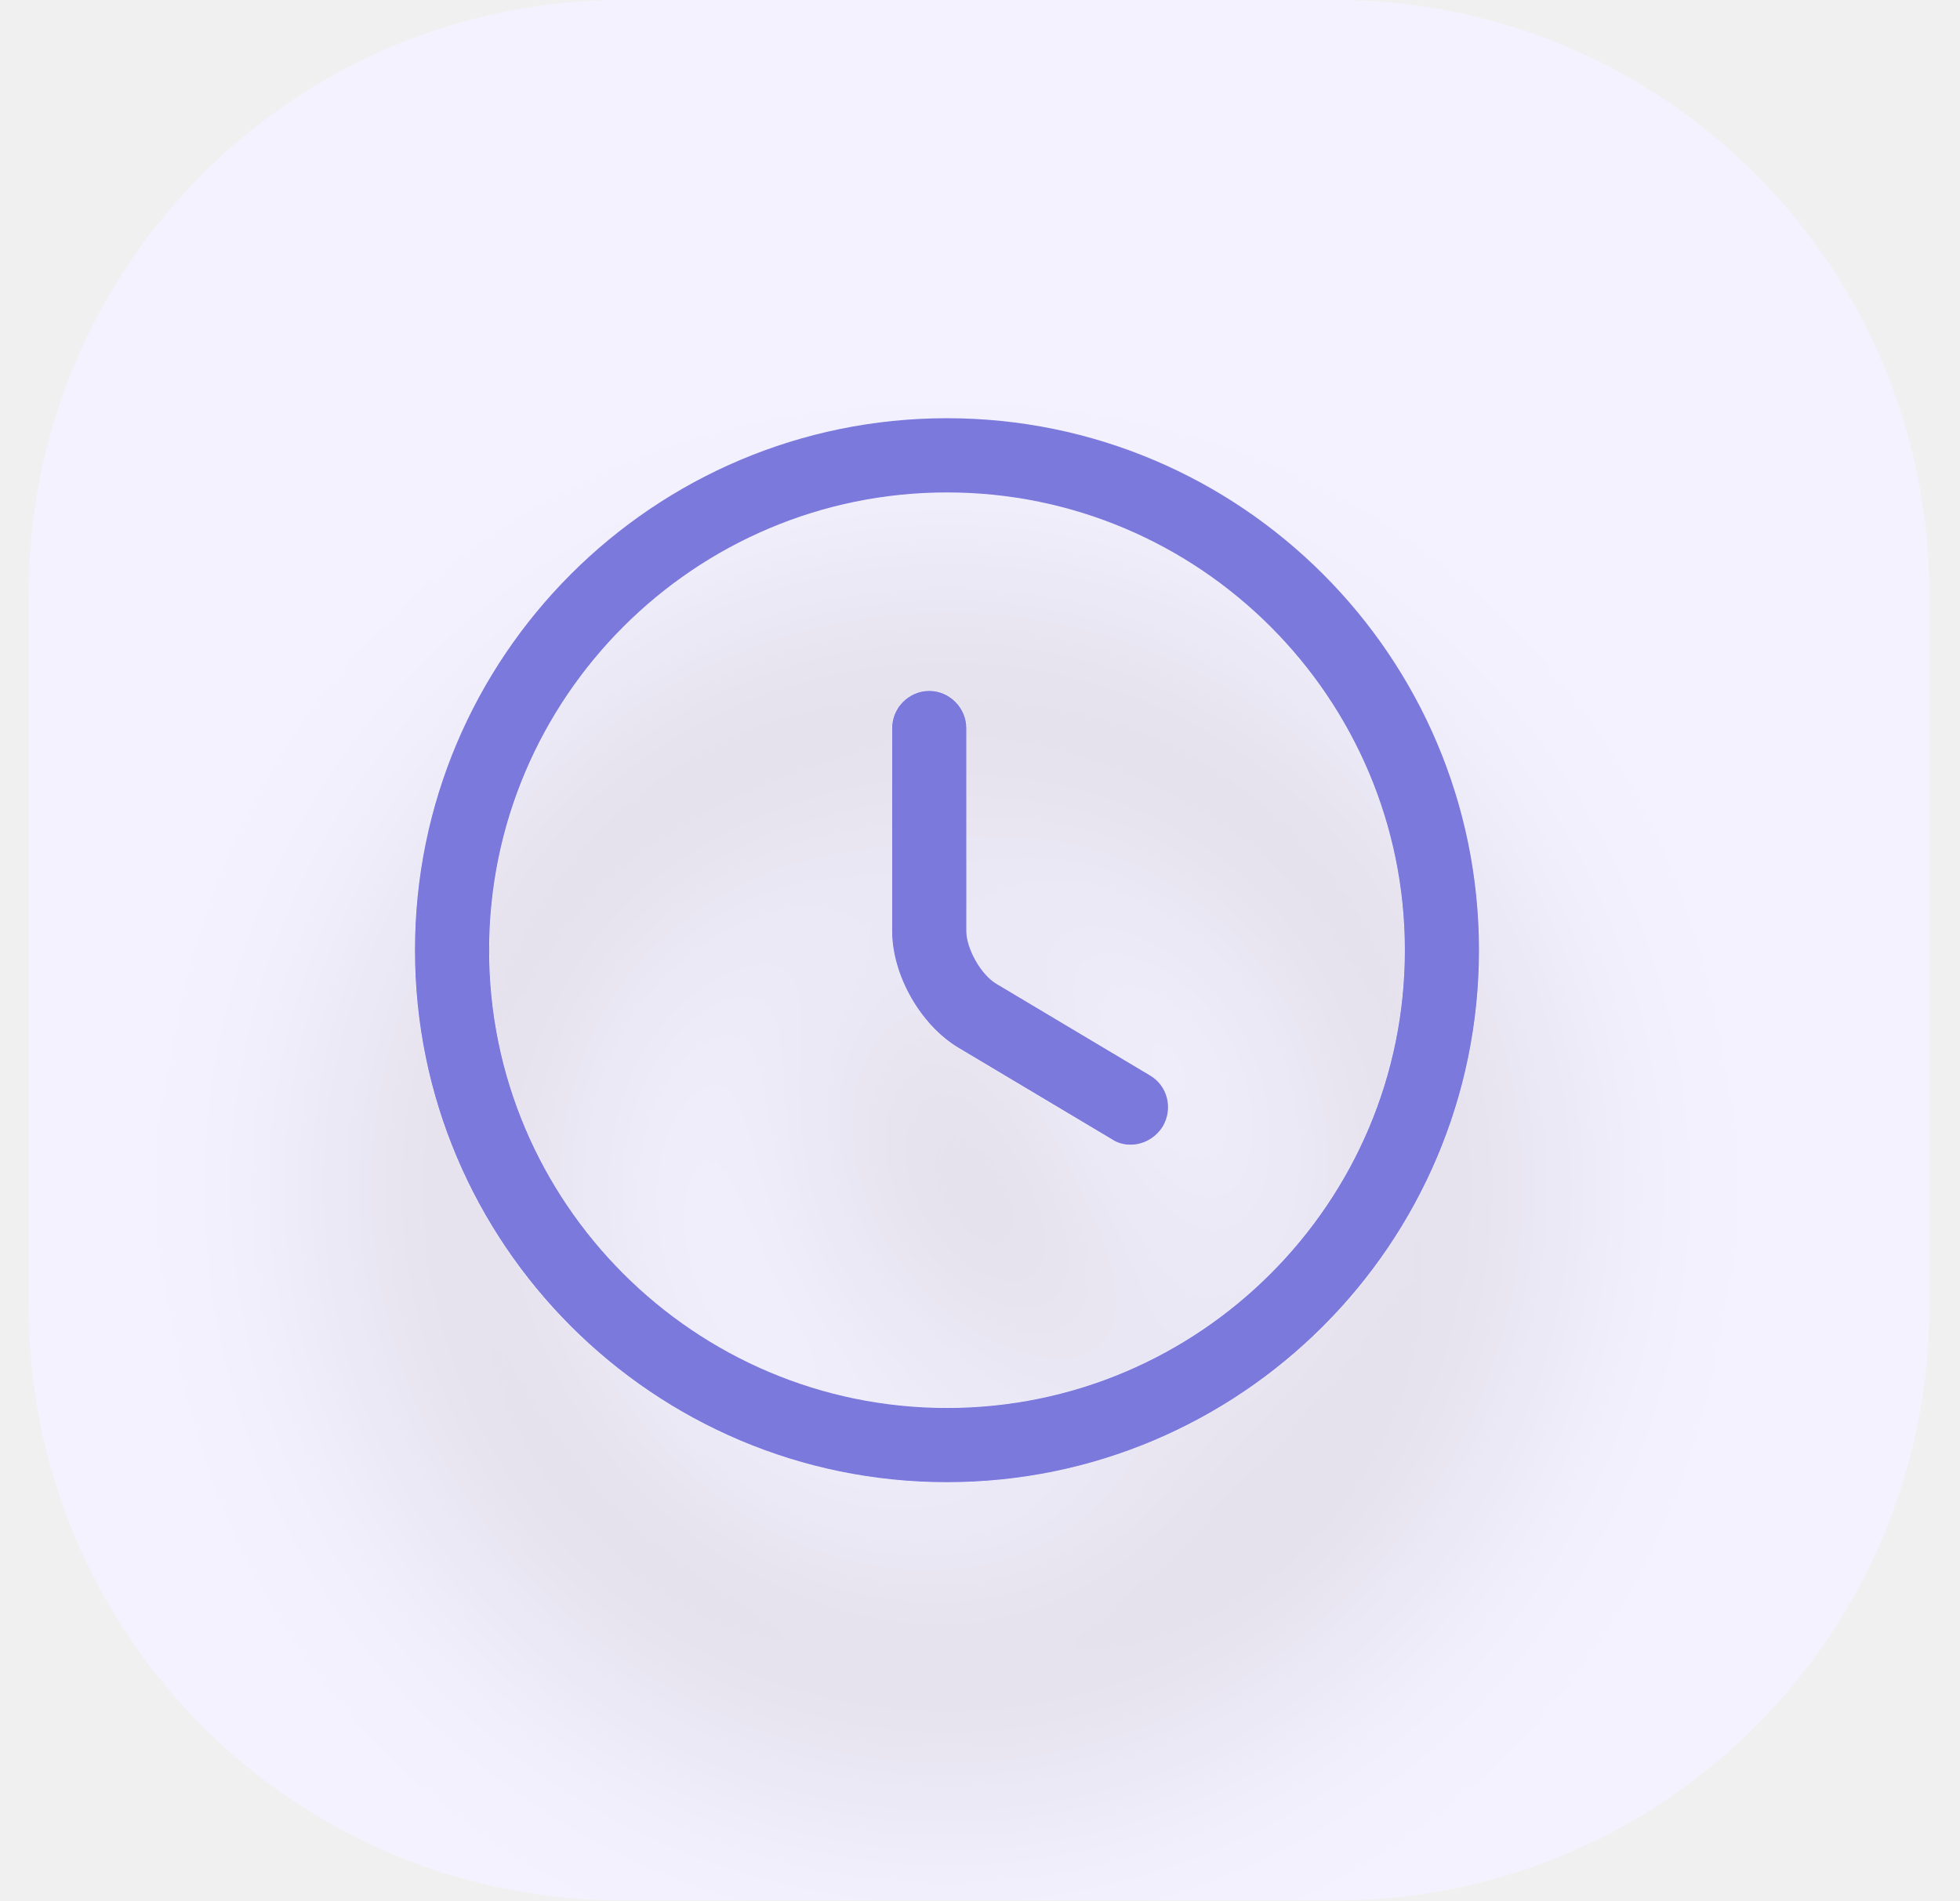
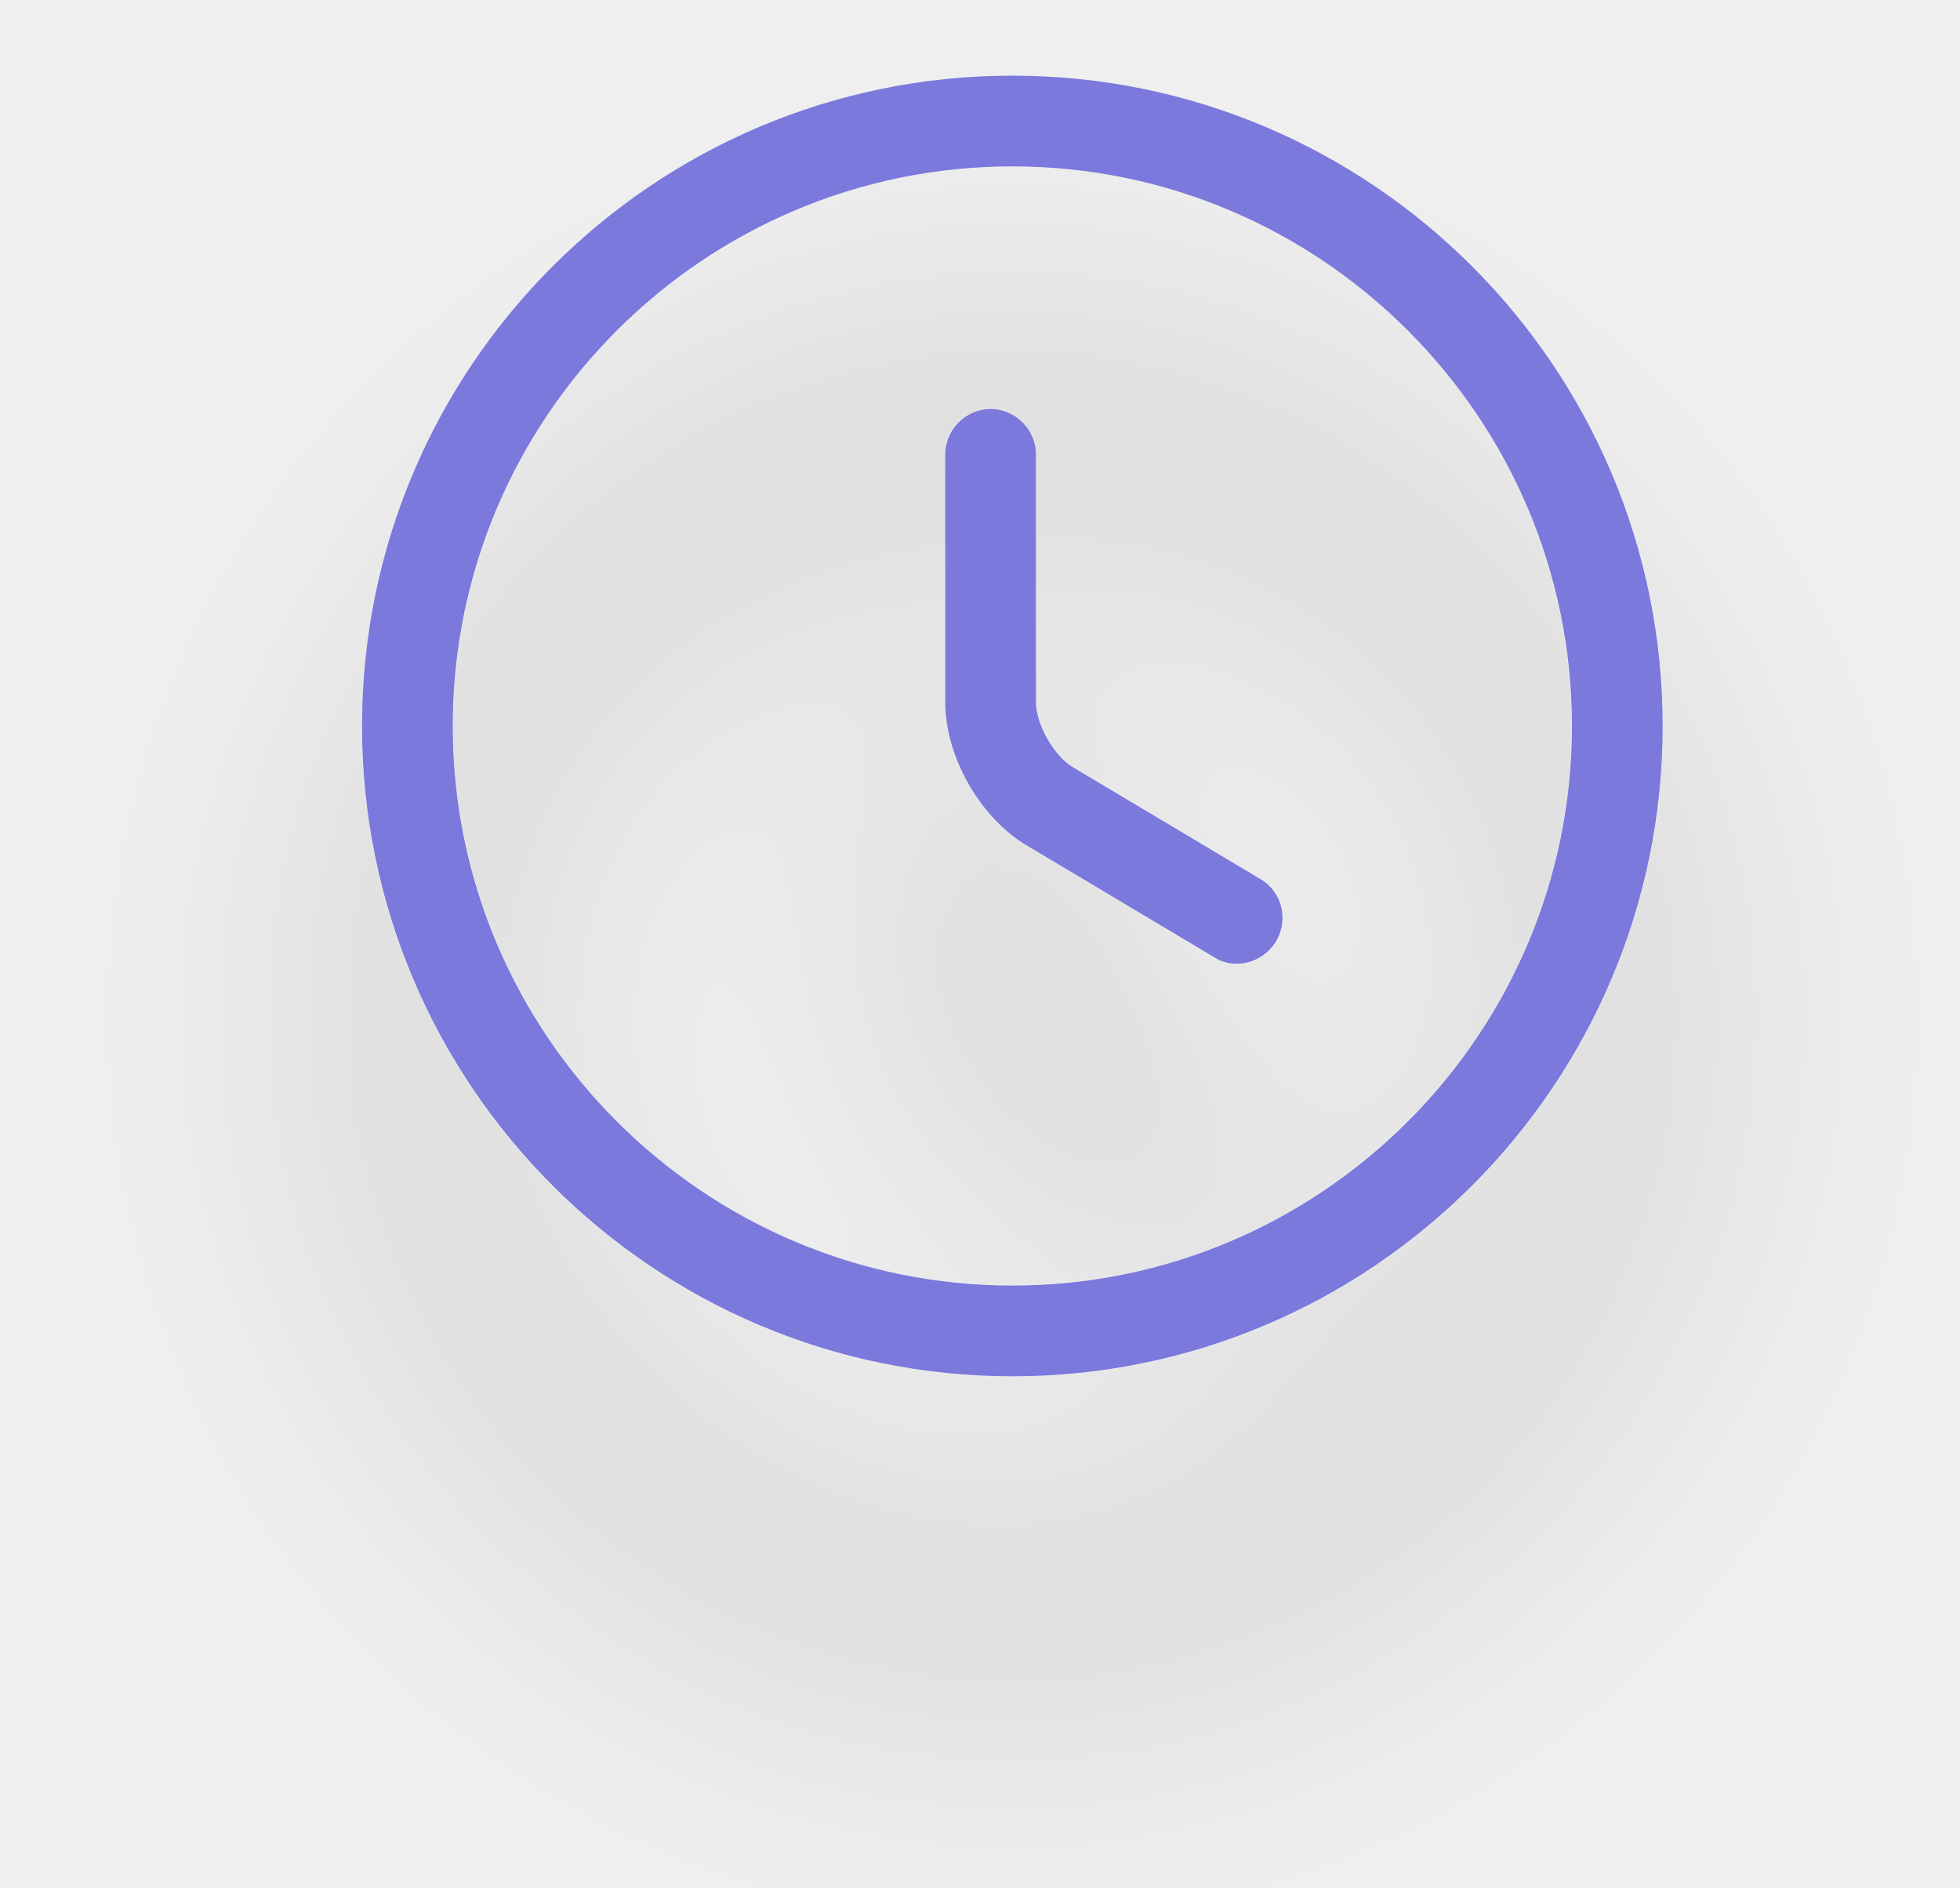
- <svg xmlns="http://www.w3.org/2000/svg" width="33" height="32" viewBox="0 0 33 32" fill="none">
-   <g clip-path="url(#clip0_297_4152)">
-     <rect x="0.483" width="32" height="32" rx="10" fill="#F5F2FF" />
-     <g filter="url(#filter0_d_297_4152)">
-       <path d="M15.944 24.958C11.002 24.958 6.986 20.942 6.986 16C6.986 11.058 11.002 7.042 15.944 7.042C20.886 7.042 24.902 11.058 24.902 16C24.902 20.942 20.886 24.958 15.944 24.958ZM15.944 8.292C11.694 8.292 8.236 11.75 8.236 16C8.236 20.25 11.694 23.708 15.944 23.708C20.194 23.708 23.652 20.25 23.652 16C23.652 11.75 20.194 8.292 15.944 8.292Z" fill="#7B79DC" />
-       <path d="M19.036 19.275C18.928 19.275 18.82 19.25 18.72 19.183L16.136 17.642C15.495 17.258 15.02 16.417 15.02 15.675V12.258C15.02 11.917 15.303 11.633 15.645 11.633C15.986 11.633 16.27 11.917 16.27 12.258V15.675C16.27 15.975 16.52 16.417 16.778 16.567L19.361 18.108C19.661 18.283 19.753 18.667 19.578 18.967C19.453 19.167 19.244 19.275 19.036 19.275Z" fill="#7B79DC" />
-     </g>
+ <svg xmlns="http://www.w3.org/2000/svg" width="27" height="26" viewBox="0 0 27 26" fill="none">
+   <g filter="url(#filter0_d_301_18896)">
+     <path d="M13.946 18.958C9.004 18.958 4.987 14.942 4.987 10C4.987 5.058 9.004 1.042 13.946 1.042C18.887 1.042 22.904 5.058 22.904 10C22.904 14.942 18.887 18.958 13.946 18.958ZM13.946 2.292C9.696 2.292 6.237 5.75 6.237 10C6.237 14.25 9.696 17.708 13.946 17.708C18.196 17.708 21.654 14.25 21.654 10C21.654 5.75 18.196 2.292 13.946 2.292Z" fill="#7B79DC" />
+     <path d="M17.037 13.275C16.929 13.275 16.82 13.25 16.721 13.183L14.137 11.642C13.495 11.258 13.021 10.417 13.021 9.675V6.258C13.021 5.917 13.304 5.633 13.646 5.633C13.987 5.633 14.271 5.917 14.271 6.258V9.675C14.271 9.975 14.521 10.417 14.779 10.567L17.362 12.108C17.662 12.283 17.754 12.667 17.579 12.967C17.454 13.167 17.245 13.275 17.037 13.275Z" fill="#7B79DC" />
  </g>
  <defs>
-     <filter id="filter0_d_297_4152" x="1.944" y="6" width="28" height="28" filterUnits="userSpaceOnUse" color-interpolation-filters="sRGB">
+     <filter id="filter0_d_301_18896" x="-0.055" y="0" width="28" height="28" filterUnits="userSpaceOnUse" color-interpolation-filters="sRGB">
      <feFlood flood-opacity="0" result="BackgroundImageFix" />
      <feColorMatrix in="SourceAlpha" type="matrix" values="0 0 0 0 0 0 0 0 0 0 0 0 0 0 0 0 0 0 127 0" result="hardAlpha" />
      <feOffset dy="4" />
      <feGaussianBlur stdDeviation="2" />
      <feComposite in2="hardAlpha" operator="out" />
      <feColorMatrix type="matrix" values="0 0 0 0 0 0 0 0 0 0 0 0 0 0 0 0 0 0 0.25 0" />
-       <feBlend mode="normal" in2="BackgroundImageFix" result="effect1_dropShadow_297_4152" />
-       <feBlend mode="normal" in="SourceGraphic" in2="effect1_dropShadow_297_4152" result="shape" />
+       <feBlend mode="normal" in2="BackgroundImageFix" result="effect1_dropShadow_301_18896" />
+       <feBlend mode="normal" in="SourceGraphic" in2="effect1_dropShadow_301_18896" result="shape" />
    </filter>
-     <clipPath id="clip0_297_4152">
-       <rect x="0.483" width="32" height="32" rx="10" fill="white" />
-     </clipPath>
  </defs>
</svg>
